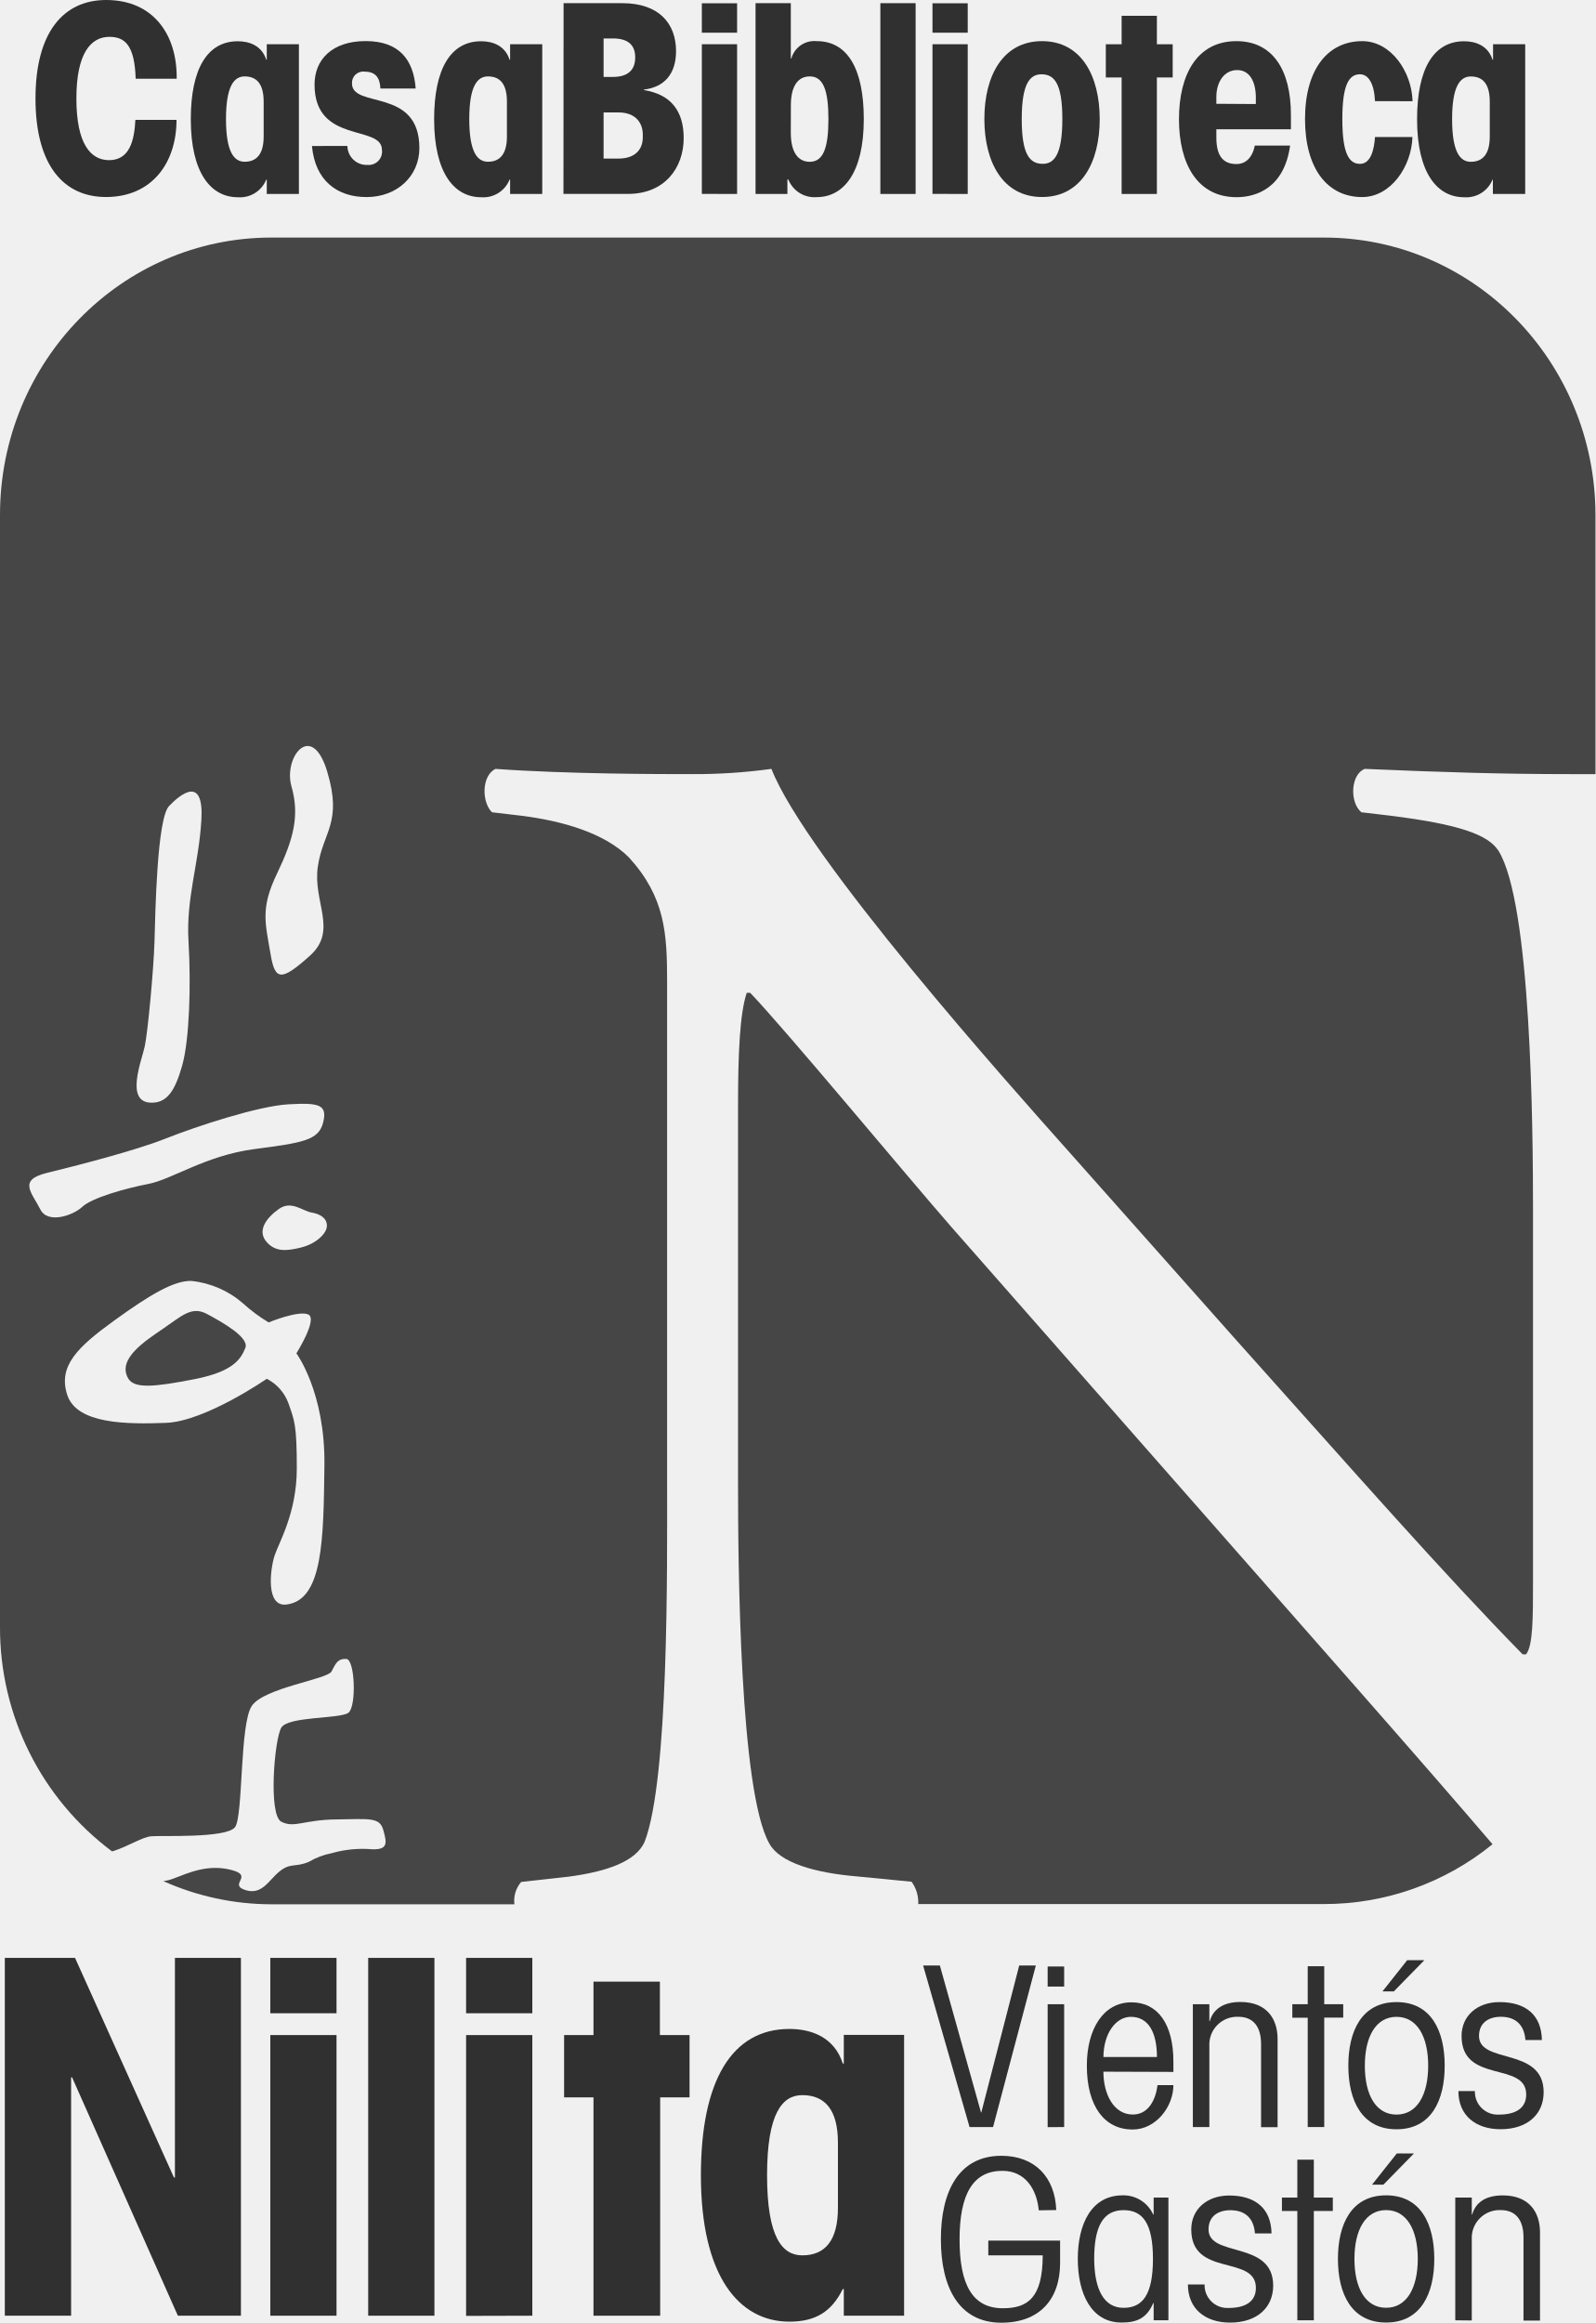
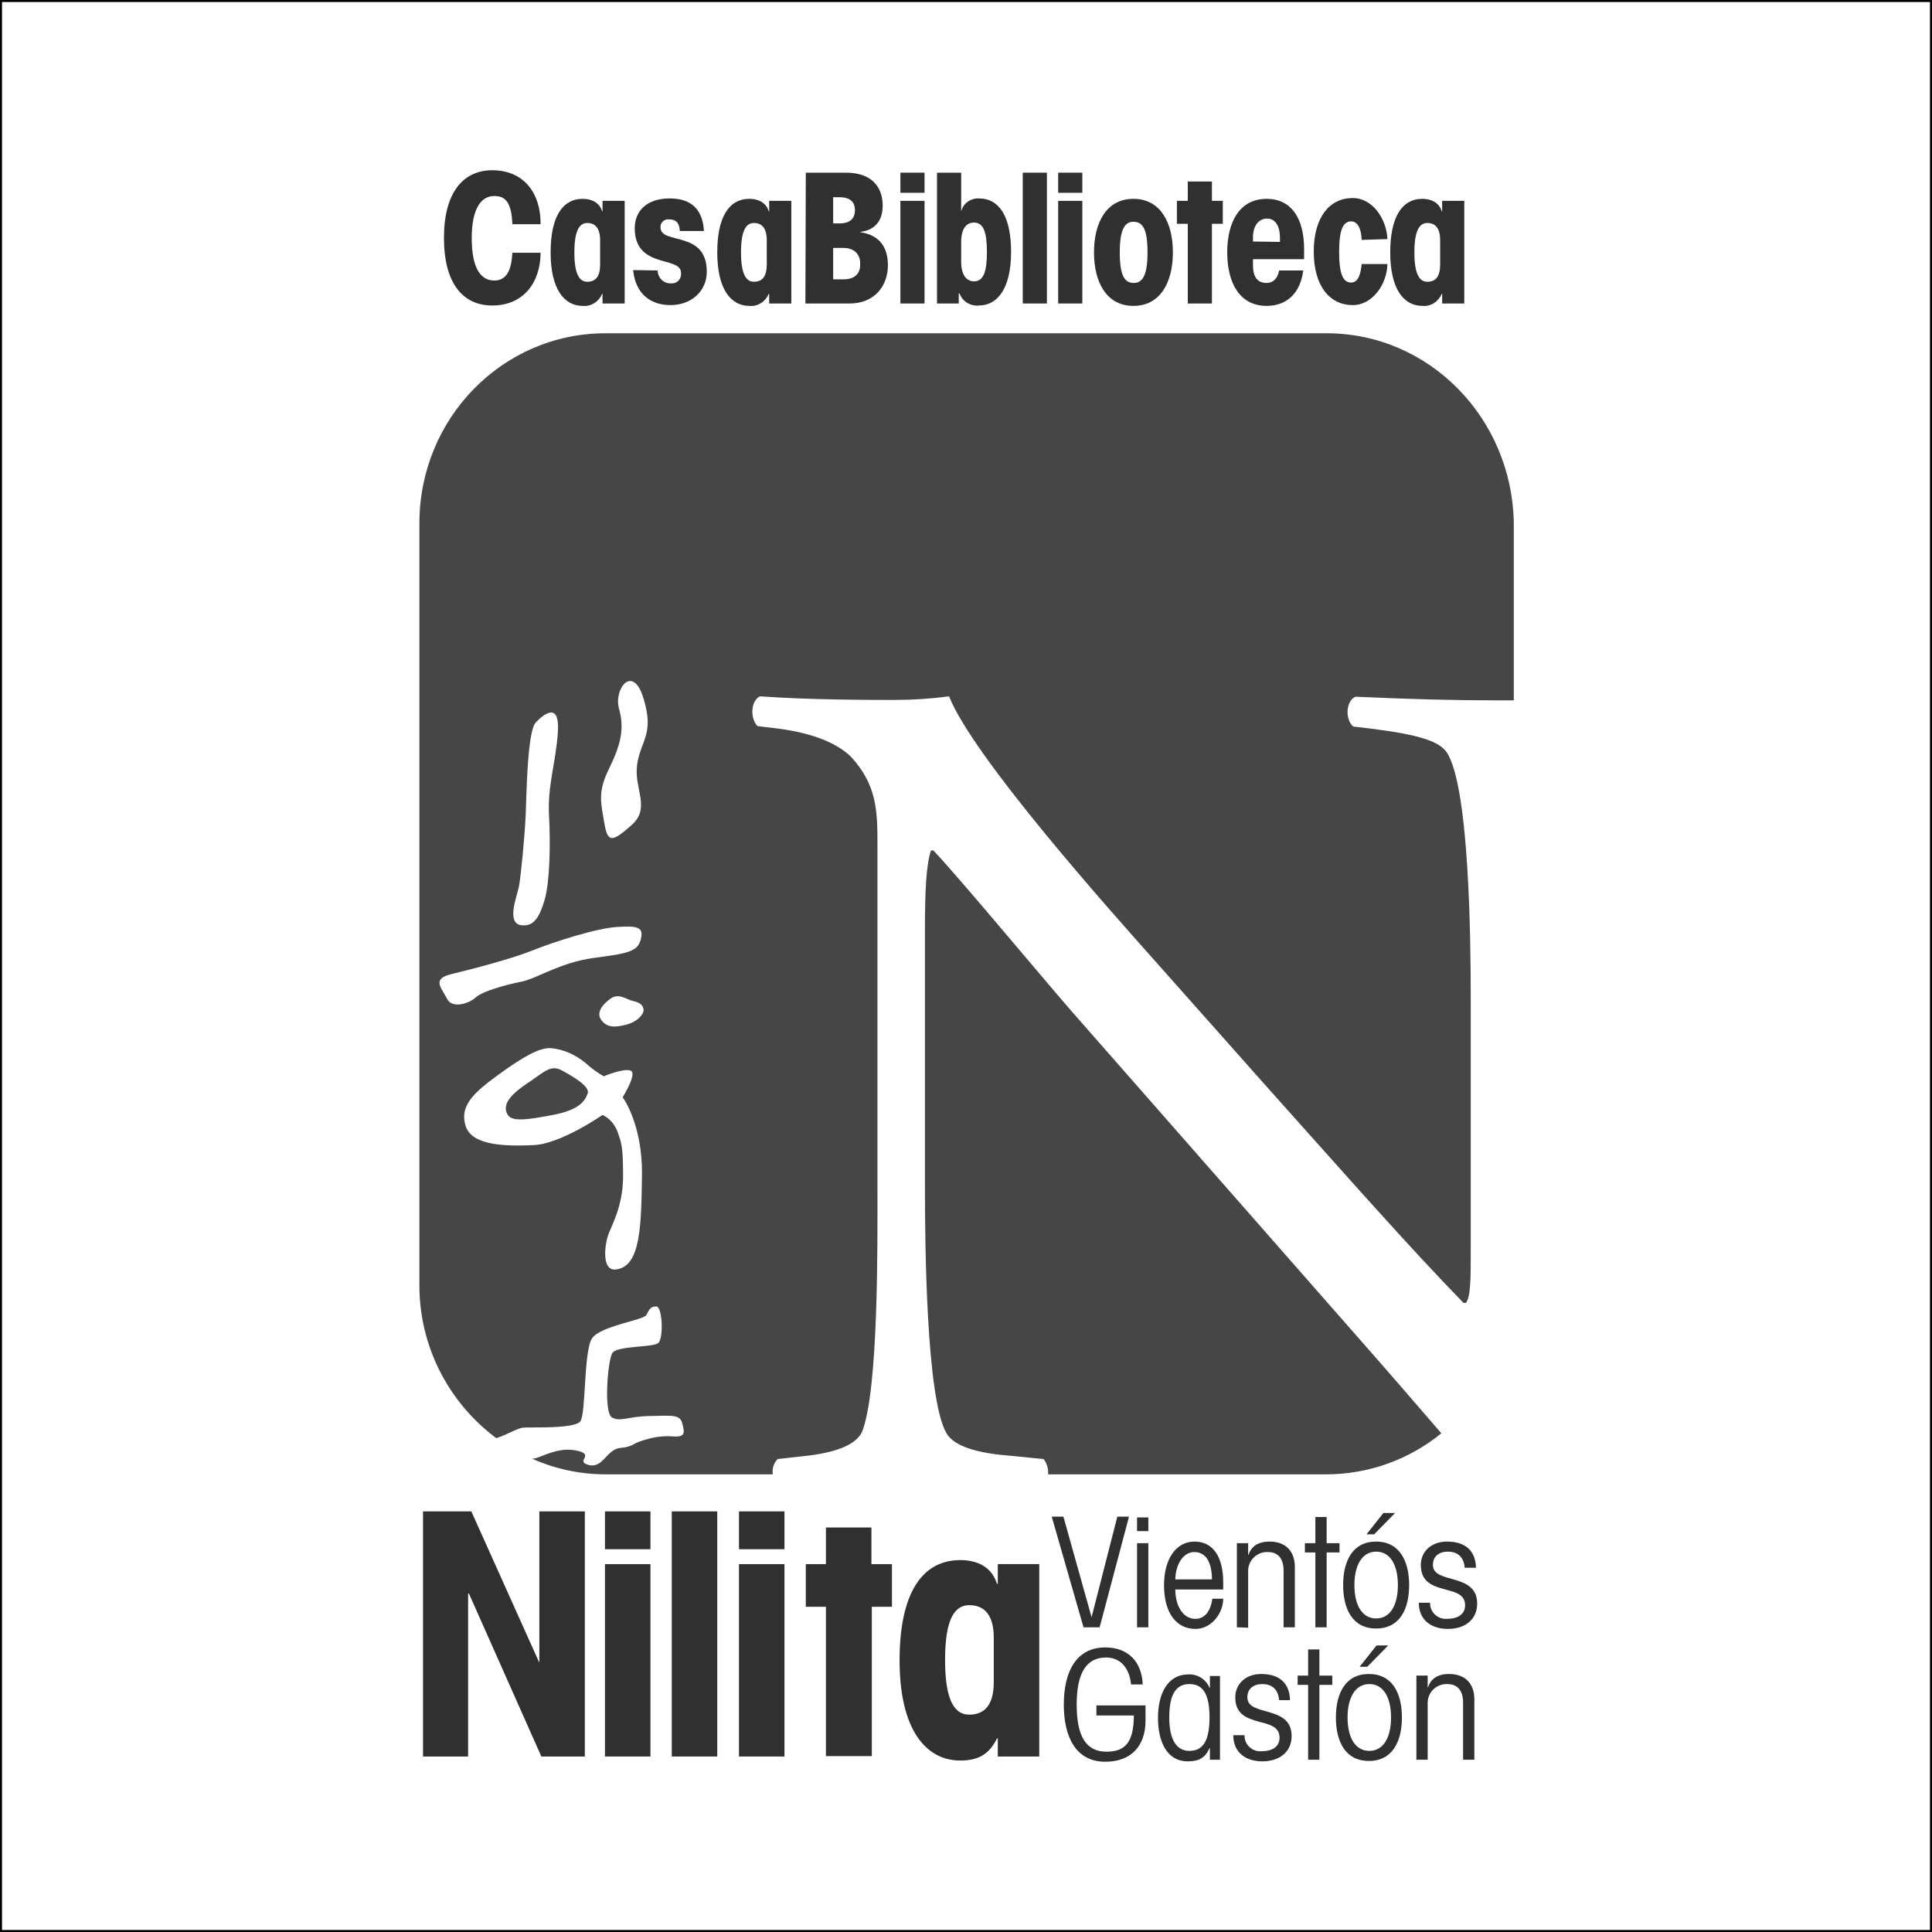
- <svg xmlns="http://www.w3.org/2000/svg" id="Layer_4" data-name="Layer 4" viewBox="0 0 271.49 395.24">
-   <defs>
-     <style>.cls-1{fill:#464646;}.cls-2{fill:#303030;}</style>
-   </defs>
-   <path class="cls-1" d="M161.94,208.8c-8-9.16-28.06-33.38-34.27-39.88h-.59c-1.18,3.54-1.48,10.34-1.48,19.2v64.39c0,13.88.29,52.28,5.32,61.15,1.77,3.25,7.68,5,15.06,5.61l9.15.89a6,6,0,0,1,1.14,3.8h69A45.32,45.32,0,0,0,254,313.78c-5.58-6.53-13.15-15.23-23.49-27Z" />
-   <path class="cls-1" d="M225.33,40.42H46.16C20.67,40.42,0,61.55,0,87.62V276.76A47.47,47.47,0,0,0,19.07,315l.32-.09c2.48-.81,4.75-2.31,6.31-2.48s12.91.39,14.31-1.57.76-17.57,2.85-20.63,12.84-4.51,13.55-5.83,1-2.2,2.51-2.15,1.76,8.07.39,9.15-10.26.58-11.44,2.55-2.23,14.86,0,16,3.79-.33,9.36-.39,7.37-.44,8,1.8.79,3.36-1.88,3.28a19.11,19.11,0,0,0-6.93.67,12.09,12.09,0,0,0-3.83,1.45c-2.26,1-3.12.12-5,1.63s-3,4.14-5.89,3.17,1.63-2.4-2.35-3.41-7.14.45-9.85,1.48a7.76,7.76,0,0,1-1.7.43A45.13,45.13,0,0,0,46.16,324H87.54a4.92,4.92,0,0,1,1.15-3.8l8-.89c6.79-.89,11.52-2.66,13-5.91,4.14-10.63,3.84-46.67,3.84-60.85V167.15c0-8.27-.3-14.47-6.5-21.27-4.13-4.14-11.23-6.2-18.31-7.09l-5-.59c-1.77-1.77-1.77-6.2.59-7.38,12.41.89,28.06.89,33.38.89a95.23,95.23,0,0,0,13.59-.89c5.91,15.07,40.76,54.06,50.51,65L210.38,228c20.38,22.75,34.86,39.29,48.74,53.47h.59c1.18-1.48,1.18-6.2,1.18-12.4V205.85c0-13.88-.29-52.28-5.91-61.15-1.77-2.66-6.5-4.43-18.31-5.91l-5-.59c-2.07-1.77-1.77-6.5.59-7.38,13.59.59,23.63.89,34.86.89h4.4V87.62C271.49,61.55,250.83,40.42,225.33,40.42ZM24.64,178c.52-2.44,1.51-13.1,1.65-17.77s.41-20.93,2.48-23.09,5.95-5.17,5.5,2.39-2.63,13.29-2.19,20.65.17,16.71-1.08,21.13-2.65,6.38-5.32,6.3C21.24,187.5,24.12,180.46,24.64,178ZM6.87,205.78c-1.45-2.86-3.86-5,1.08-6.21s15-3.77,20.23-5.85,15.76-5.54,20.9-5.83,6.68,0,5.92,3.07-3.44,3.46-11.72,4.55-14,5.15-18,5.92-9.65,2.38-11.26,3.89S8.13,208.28,6.87,205.78ZM48.72,273c-3.57.4-2.71-6.1-2-8.3s3.78-7.24,3.79-14.81-.42-8.25-1.44-11.18a7.59,7.59,0,0,0-3.67-4.12s-10.47,7.25-17.16,7.5-15.16.21-16.79-4.74,1.8-8.19,8-12.68,10.23-6.82,13.12-6.73a15.83,15.83,0,0,1,8.8,3.83A27.59,27.59,0,0,0,45.72,225s5-2.08,6.72-1.36-2,6.62-2,6.62,4.93,6.61,4.77,19.08S55,272.29,48.72,273Zm2.51-60.74c-2.47.59-4.26.76-5.76-.84-1.87-2-.1-4.24,2-5.73s4,.34,5.55.61,2.65,1,2.61,2.31S53.7,211.66,51.23,212.25Zm2.85-64.75c-.85,6,3.47,10.8-1.35,15.11s-5.92,4.28-6.67-.2c-.92-5.43-1.77-7.85,1.08-13.78s3.87-9.91,2.46-14.85,3.46-11.26,6.09-2.49S54.93,141.51,54.08,147.5Z" />
-   <path class="cls-1" d="M21.82,234.53c-1.93-3.31,2.87-6.37,6-8.51s4.8-3.86,7.42-2.45,7.23,4,6.51,5.77-1.9,4-8.63,5.31S22.87,236.34,21.82,234.53Z" />
-   <path class="cls-2" d="M23.09,13.4c-.18-5.78-1.88-7.13-4.48-7.13C15.47,6.27,13,9.05,13,16.76s2.42,10.49,5.56,10.49c3.54,0,4.3-3.41,4.48-6.86h7c0,7.35-4.21,13.13-12,13.13-7.26,0-12-5.47-12-16.76S10.81,0,18.07,0c8,0,12.1,5.87,12,13.4Z" />
-   <path class="cls-2" d="M45.4,33V30.56h-.09a4.82,4.82,0,0,1-4.84,3c-4.57,0-8-4.12-8-13.27,0-8.6,2.82-13.27,8-13.27,2,0,4.08.76,4.84,3.14h.09V7.53h5.47V33ZM44.87,17.3c0-3-1.17-4.3-3.23-4.3-1.79,0-3.18,1.61-3.18,7.26s1.39,7.26,3.18,7.26c2.06,0,3.23-1.34,3.23-4.3Z" />
-   <path class="cls-2" d="M59.12,24.83a3.27,3.27,0,0,0,3.45,3.23A2.27,2.27,0,0,0,65,25.5c0-4.35-11.47-.94-11.47-11.11,0-4.26,3-7.4,8.69-7.4s8.16,3.14,8.52,8.07h-6c-.09-1.88-.85-2.87-2.69-2.87a1.91,1.91,0,0,0-2.15,2c0,4.35,11.47.63,11.47,11,0,4.75-3.76,8.34-9,8.34-4.88,0-8.74-2.69-9.28-8.69Z" />
-   <path class="cls-2" d="M86.81,33V30.56h-.09a4.82,4.82,0,0,1-4.84,3c-4.57,0-8-4.12-8-13.27,0-8.6,2.82-13.27,8-13.27,2,0,4.08.76,4.84,3.14h.09V7.53h5.47V33ZM86.27,17.3c0-3-1.16-4.3-3.23-4.3-1.79,0-3.18,1.61-3.18,7.26s1.39,7.26,3.18,7.26c2.06,0,3.23-1.34,3.23-4.3Z" />
-   <path class="cls-2" d="M95.91.54h10c6.27,0,9.14,3.5,9.14,8.16,0,3.94-2.06,6.14-5.47,6.54v.09c4.62.72,6.77,3.59,6.77,8.16,0,5.11-3.27,9.5-9.46,9.5h-11Zm6.81,12.55h1.57c2.56,0,3.81-1.17,3.81-3.32s-1.25-3.23-3.81-3.23h-1.57Zm0,13.89h2.55c2.87,0,4.21-1.61,4.12-3.85.09-2.24-1.26-4-4.12-4h-2.55Z" />
-   <path class="cls-2" d="M119.44,5.56v-5h6v5Zm0,27.43V7.53h6V33Z" />
-   <path class="cls-2" d="M128.58,33V.54h6V9.95h.09A4.07,4.07,0,0,1,139,7c5.2,0,8,4.66,8,13.27,0,9.14-3.45,13.27-8,13.27a4.78,4.78,0,0,1-4.84-3H134V33Zm6-10.4c0,3.32,1.25,4.93,3.22,4.93,2.29,0,3.18-2.33,3.18-7.26S140.1,13,137.81,13c-2,0-3.22,1.61-3.22,4.93Z" />
-   <path class="cls-2" d="M149.82.54h6V33h-6Z" />
-   <path class="cls-2" d="M158.69,5.56v-5h6v5Zm0,27.43V7.53h6V33Z" />
-   <path class="cls-2" d="M177.34,7c6.68,0,9.81,5.92,9.81,13.27S184,33.52,177.34,33.52s-9.82-5.92-9.82-13.27S170.66,7,177.34,7Zm.09,20.88c2,0,3.36-1.61,3.36-7.62s-1.34-7.62-3.54-7.62c-2,0-3.37,1.61-3.37,7.62S175.23,27.87,177.43,27.87Z" />
-   <path class="cls-2" d="M199.57,7.53v5.65h-2.69V33h-6V13.18h-2.69V7.53h2.69V2.69h6V7.53Z" />
-   <path class="cls-2" d="M207,22v1.43c0,3.32,1.34,4.48,3.41,4.48,1.53,0,2.69-1,3.14-3.14h6c-1,7.26-5.82,8.78-9.1,8.78-6.68,0-9.81-5.65-9.81-13.27S203.73,7,210.41,7c6.14,0,9.28,4.84,9.28,12.55V22Zm6.72-4.3V16.58c0-2.6-1-4.66-3.18-4.66s-3.54,2-3.54,4.57v1.17Z" />
-   <path class="cls-2" d="M234,17.21c-.14-3-1.12-4.57-2.56-4.57-1.88,0-3,1.79-3,7.62s1.12,7.62,3,7.62,2.42-2.51,2.56-4.57h6.37c-.14,5-3.68,10.22-8.56,10.22-5.83,0-9.72-4.75-9.72-13.27S226,7,231.83,7c4.89,0,8.43,5.2,8.56,10.22Z" />
-   <path class="cls-2" d="M254.06,33V30.56H254a4.82,4.82,0,0,1-4.84,3c-4.57,0-8-4.12-8-13.27,0-8.6,2.82-13.27,8-13.27,2,0,4.08.76,4.84,3.14h.09V7.53h5.47V33Zm-.53-15.69c0-3-1.16-4.3-3.23-4.3-1.79,0-3.18,1.61-3.18,7.26s1.39,7.26,3.18,7.26c2.06,0,3.23-1.34,3.23-4.3Z" />
-   <path class="cls-2" d="M41,333.12V394H30.27l-18-40.55H12.1V394H.82V333.12H12.77l16.83,37.36h.17V333.12Z" />
-   <path class="cls-2" d="M46,342.54v-9.42H57.27v9.42ZM46,394V346.25H57.27V394Z" />
-   <path class="cls-2" d="M62.66,333.12H73.93V394H62.66Z" />
-   <path class="cls-2" d="M79.32,342.54v-9.42H90.59v9.42Zm0,51.49V346.25H90.59V394Z" />
-   <path class="cls-2" d="M117.35,346.25v10.6h-5V394H101V356.85H96v-10.6h5v-9.09H112.3v9.09Z" />
-   <path class="cls-2" d="M143.6,394v-4.54h-.17c-1.93,3.87-4.63,5.55-9.09,5.55-8.58,0-15.06-7.74-15.06-24.9,0-16.16,5.3-24.9,15.06-24.9,3.79,0,7.66,1.43,9.09,5.89h.17v-4.88h10.26V394Zm-1-29.45c0-5.55-2.19-8.08-6.06-8.08-3.37,0-6,3-6,13.63s2.61,13.63,6,13.63c3.87,0,6.06-2.52,6.06-8.08Z" />
-   <path class="cls-2" d="M176.28,334.41,169,361.9h-4l-7.9-27.48h2.85l7,25H167l6.45-25Z" />
-   <path class="cls-2" d="M178.29,338v-3.42h2.81V338Zm0,23.92V341h2.81V361.9Z" />
-   <path class="cls-2" d="M187.78,352.48c0,3.87,1.78,7.29,5,7.29,2.73,0,3.91-2.62,4.21-5h2.7c0,3.61-2.92,7.55-6.95,7.55-4.71,0-7.78-3.87-7.78-10.86,0-6.23,2.81-10.78,7.59-10.78,4.48,0,7.14,3.72,7.14,10.06v1.78Zm9.11-2.5c0-4.1-1.4-6.83-4.44-6.83-2.51,0-4.63,2.73-4.67,6.83Z" />
-   <path class="cls-2" d="M203,361.9V341h2.81v2.88h.07c.57-2,2.28-3.26,5.2-3.26,4.52,0,6.34,2.88,6.34,6.3v15h-2.81V347.77c0-3-1.37-4.63-3.87-4.63a4.73,4.73,0,0,0-4.93,5V361.9Z" />
-   <path class="cls-2" d="M225.36,361.9h-2.81V343.3h-2.62V341h2.62v-6.46h2.81V341h3.23v2.28h-3.23Z" />
-   <path class="cls-2" d="M245.86,351.46c0,5.89-2.28,10.82-8.2,10.82s-8.2-4.93-8.2-10.82,2.28-10.82,8.2-10.82S245.86,345.57,245.86,351.46Zm-13.59,0c0,5,1.9,8.32,5.39,8.32s5.39-3.34,5.39-8.32-1.9-8.31-5.39-8.31S232.27,346.48,232.27,351.46Zm3-12.64,4.21-5.31h2.92l-5.2,5.31Z" />
-   <path class="cls-2" d="M259.6,347.09c-.19-2.5-1.6-3.95-4.18-3.95-2.12,0-3.72,1.06-3.72,3.26,0,4.86,11,1.82,11,9.57,0,3.8-2.81,6.3-7.33,6.3-4.21,0-7.18-2.32-7.18-6.49H251a3.87,3.87,0,0,0,4.1,4c2.81,0,4.63-1.06,4.63-3.42,0-5.69-11-1.75-11-9.95,0-3.42,2.66-5.77,6.46-5.77,4.56,0,7.14,2.28,7.21,6.45Z" />
-   <path class="cls-2" d="M176.78,376.07c-.34-3.6-2.31-6.72-6.19-6.72-5,0-7.29,3.95-7.29,11.69s2.24,11.69,7.36,11.69c4.21,0,6.79-1.75,6.79-9h-9.26v-2.51h12.22v3.8c0,6.23-3.53,10.17-10,10.17-7.21,0-10.29-6-10.29-14.2s3.08-14.2,10.29-14.2c5.77,0,9.15,3.72,9.34,9.23Z" />
-   <path class="cls-2" d="M198.84,394.78h-2.51v-2.92h-.08c-1.1,2.62-2.85,3.3-5.39,3.3-5.16,0-7.44-4.94-7.44-10.82s2.28-10.82,7.63-10.82a5.54,5.54,0,0,1,5.2,3.26h.08V373.9h2.51Zm-7.63-2.12c3.19,0,5-2.17,5-8.31s-1.78-8.31-5-8.31c-3.42,0-5,2.66-5,8.31C186.24,389.54,187.87,392.66,191.21,392.66Z" />
-   <path class="cls-2" d="M213.57,380c-.19-2.5-1.59-3.95-4.18-3.95-2.12,0-3.72,1.06-3.72,3.26,0,4.86,11,1.82,11,9.56,0,3.8-2.81,6.3-7.33,6.3-4.21,0-7.18-2.32-7.18-6.49H205a3.87,3.87,0,0,0,4.1,4c2.81,0,4.63-1.06,4.63-3.41,0-5.7-11-1.75-11-9.95,0-3.42,2.66-5.77,6.45-5.77,4.55,0,7.14,2.28,7.21,6.45Z" />
-   <path class="cls-2" d="M223.59,394.78h-2.81v-18.6h-2.62V373.9h2.62v-6.45h2.81v6.45h3.23v2.28h-3.23Z" />
-   <path class="cls-2" d="M244.09,384.34c0,5.88-2.28,10.82-8.2,10.82s-8.2-4.94-8.2-10.82,2.27-10.82,8.2-10.82S244.09,378.46,244.09,384.34Zm-13.59,0c0,5,1.9,8.31,5.39,8.31s5.39-3.34,5.39-8.31-1.9-8.31-5.39-8.31S230.5,379.37,230.5,384.34Zm3-12.64,4.21-5.31h2.92l-5.2,5.31Z" />
-   <path class="cls-2" d="M247.66,394.78V373.9h2.81v2.89h.07c.57-2.05,2.28-3.26,5.2-3.26,4.52,0,6.34,2.88,6.34,6.3v15h-2.81V380.66c0-3-1.37-4.63-3.87-4.63a4.73,4.73,0,0,0-4.93,5v13.78Z" />
+ <svg xmlns="http://www.w3.org/2000/svg" version="1.1" id="Layer_4" x="0px" y="0px" viewBox="0 0 480 480" style="enable-background:new 0 0 480 480;" xml:space="preserve">
+   <style type="text/css">
+ 	.st0{fill:#FFFFFF;stroke:#000000;stroke-miterlimit:10;}
+ 	.st1{fill:#464646;}
+ 	.st2{fill:#303030;}
+ </style>
+   <rect class="st0" width="480" height="480" />
+   <path class="st1" d="M266.2,251.2c-8-9.2-28.1-33.4-34.3-39.9h-0.6c-1.2,3.5-1.5,10.3-1.5,19.2v64.4c0,13.9,0.3,52.3,5.3,61.1  c1.8,3.3,7.7,5,15.1,5.6l9.1,0.9c0.8,1.1,1.2,2.4,1.1,3.8h69c10.5,0,20.6-3.6,28.7-10.2c-5.6-6.5-13.1-15.2-23.5-27L266.2,251.2z" />
+   <path class="st1" d="M329.6,82.8H150.4c-25.5,0-46.2,21.1-46.2,47.2v189.1c-0.1,15,7,29.2,19.1,38.2l0.3-0.1  c2.5-0.8,4.8-2.3,6.3-2.5s12.9,0.4,14.3-1.6c1.4-2,0.8-17.6,2.9-20.6c2.1-3.1,12.8-4.5,13.5-5.8s1-2.2,2.5-2.1s1.8,8.1,0.4,9.1  c-1.4,1.1-10.3,0.6-11.4,2.5s-2.2,14.9,0,16s3.8-0.3,9.4-0.4c5.6-0.1,7.4-0.4,8,1.8c0.6,2.2,0.8,3.4-1.9,3.3c-2.3-0.2-4.7,0-6.9,0.7  c-1.3,0.3-2.6,0.8-3.8,1.5c-2.3,1-3.1,0.1-5,1.6c-1.9,1.5-3,4.1-5.9,3.2s1.6-2.4-2.3-3.4s-7.1,0.5-9.8,1.5c-0.5,0.2-1.1,0.4-1.7,0.4  c5.8,2.6,12,3.9,18.4,3.9H192c-0.2-1.4,0.2-2.8,1.2-3.8l8-0.9c6.8-0.9,11.5-2.7,13-5.9c4.1-10.6,3.8-46.7,3.8-60.9v-85.4  c0-8.3-0.3-14.5-6.5-21.3c-4.1-4.1-11.2-6.2-18.3-7.1l-5-0.6c-1.8-1.8-1.8-6.2,0.6-7.4c12.4,0.9,28.1,0.9,33.4,0.9  c4.5,0,9.1-0.3,13.6-0.9c5.9,15.1,40.8,54.1,50.5,65l28.6,32.2c20.4,22.8,34.9,39.3,48.7,53.5h0.6c1.2-1.5,1.2-6.2,1.2-12.4v-63.2  c0-13.9-0.3-52.3-5.9-61.1c-1.8-2.7-6.5-4.4-18.3-5.9l-5-0.6c-2.1-1.8-1.8-6.5,0.6-7.4c13.6,0.6,23.6,0.9,34.9,0.9h4.4v-44  C375.7,103.9,355.1,82.8,329.6,82.8z M128.9,220.4c0.5-2.4,1.5-13.1,1.7-17.8c0.2-4.7,0.4-20.9,2.5-23.1c2.1-2.2,6-5.2,5.5,2.4  s-2.6,13.3-2.2,20.6c0.4,7.3,0.2,16.7-1.1,21.1s-2.7,6.4-5.3,6.3C125.5,229.9,128.4,222.8,128.9,220.4z M111.1,248.2  c-1.5-2.9-3.9-5,1.1-6.2s15-3.8,20.2-5.9s15.8-5.5,20.9-5.8c5.1-0.3,6.7,0,5.9,3.1s-3.4,3.5-11.7,4.6s-14,5.1-18,5.9  s-9.7,2.4-11.3,3.9C116.6,249.3,112.4,250.7,111.1,248.2z M153,315.4c-3.6,0.4-2.7-6.1-2-8.3s3.8-7.2,3.8-14.8s-0.4-8.3-1.4-11.2  c-0.7-1.8-2-3.3-3.7-4.1c0,0-10.5,7.3-17.2,7.5c-6.7,0.3-15.2,0.2-16.8-4.7c-1.6-4.9,1.8-8.2,8-12.7s10.2-6.8,13.1-6.7  c3.3,0.3,6.3,1.7,8.8,3.8c1.3,1.2,2.8,2.3,4.4,3.2c0,0,5-2.1,6.7-1.4c1.7,0.7-2,6.6-2,6.6s4.9,6.6,4.8,19.1  C159.3,304.2,159.3,314.7,153,315.4z M155.5,254.6c-2.5,0.6-4.3,0.8-5.8-0.8c-1.9-2-0.1-4.2,2-5.7s4,0.3,5.6,0.6  c1.5,0.3,2.6,1,2.6,2.3C159.8,252.3,158,254,155.5,254.6L155.5,254.6z M158.3,189.9c-0.9,6,3.5,10.8-1.4,15.1  c-4.8,4.3-5.9,4.3-6.7-0.2c-0.9-5.4-1.8-7.9,1.1-13.8s3.9-9.9,2.5-14.9s3.5-11.3,6.1-2.5C162.6,182.4,159.2,183.9,158.3,189.9  L158.3,189.9z" />
+   <path class="st1" d="M126.1,276.9c-1.9-3.3,2.9-6.4,6-8.5c3.1-2.1,4.8-3.9,7.4-2.5s7.2,4,6.5,5.8s-1.9,4-8.6,5.3  C130.6,278.3,127.1,278.7,126.1,276.9z" />
+   <path class="st2" d="M127.3,55.8c-0.2-5.8-1.9-7.1-4.5-7.1c-3.1,0-5.6,2.8-5.6,10.5s2.4,10.5,5.6,10.5c3.5,0,4.3-3.4,4.5-6.9h7  c0,7.3-4.2,13.1-12,13.1c-7.3,0-12-5.5-12-16.8s4.8-16.8,12-16.8c8,0,12.1,5.9,12,13.4h-7V55.8z" />
+   <path class="st2" d="M149.7,75.4V73h-0.1c-0.8,1.9-2.7,3.2-4.8,3c-4.6,0-8-4.1-8-13.3c0-8.6,2.8-13.3,8-13.3c2,0,4.1,0.8,4.8,3.1  h0.1v-2.6h5.5v25.5H149.7z M149.1,59.7c0-3-1.2-4.3-3.2-4.3c-1.8,0-3.2,1.6-3.2,7.3s1.4,7.3,3.2,7.3c2.1,0,3.2-1.3,3.2-4.3V59.7z" />
+   <path class="st2" d="M163.4,67.2c0,1.8,1.5,3.3,3.3,3.2h0.1c1.2,0.1,2.3-0.8,2.4-2.1c0-0.2,0-0.3,0-0.5c0-4.3-11.5-0.9-11.5-11.1  c0-4.3,3-7.4,8.7-7.4c5.7,0,8.2,3.1,8.5,8.1h-6c-0.1-1.9-0.8-2.9-2.7-2.9c-1-0.1-2,0.6-2.1,1.7c0,0.1,0,0.2,0,0.3  c0,4.4,11.5,0.6,11.5,11c0,4.8-3.8,8.3-9,8.3c-4.9,0-8.7-2.7-9.3-8.7L163.4,67.2z" />
+   <path class="st2" d="M191.1,75.4V73H191c-0.8,1.9-2.7,3.2-4.8,3c-4.6,0-8-4.1-8-13.3c0-8.6,2.8-13.3,8-13.3c2,0,4.1,0.8,4.8,3.1h0.1  v-2.6h5.5v25.5H191.1z M190.5,59.7c0-3-1.2-4.3-3.2-4.3c-1.8,0-3.2,1.6-3.2,7.3s1.4,7.3,3.2,7.3c2.1,0,3.2-1.3,3.2-4.3V59.7z" />
+   <path class="st2" d="M200.2,42.9h10c6.3,0,9.1,3.5,9.1,8.2c0,3.9-2.1,6.1-5.5,6.5v0.1c4.6,0.7,6.8,3.6,6.8,8.2  c0,5.1-3.3,9.5-9.5,9.5h-11L200.2,42.9z M207,55.5h1.6c2.6,0,3.8-1.2,3.8-3.3s-1.3-3.2-3.8-3.2H207V55.5z M207,69.4h2.6  c2.9,0,4.2-1.6,4.1-3.8c0.1-2.2-1.3-4-4.1-4H207V69.4z" />
+   <path class="st2" d="M223.7,47.9v-5h6v5H223.7z M223.7,75.4V49.9h6v25.5H223.7z" />
+   <path class="st2" d="M232.8,75.4V42.9h6v9.4h0.1c0.5-1.9,2.4-3.1,4.3-3c5.2,0,8,4.7,8,13.3c0,9.1-3.4,13.3-8,13.3  c-2.1,0.2-4.1-1-4.8-3h-0.2v2.5H232.8z M238.8,65c0,3.3,1.3,4.9,3.2,4.9c2.3,0,3.2-2.3,3.2-7.3s-0.9-7.3-3.2-7.3  c-2,0-3.2,1.6-3.2,4.9V65z" />
+   <path class="st2" d="M254.1,42.9h6v32.5h-6V42.9z" />
+   <path class="st2" d="M262.9,47.9v-5h6v5H262.9z M262.9,75.4V49.9h6v25.5H262.9z" />
+   <path class="st2" d="M281.6,49.4c6.7,0,9.8,5.9,9.8,13.3S288.3,76,281.6,76s-9.8-5.9-9.8-13.3S274.9,49.4,281.6,49.4z M281.7,70.3  c2,0,3.4-1.6,3.4-7.6s-1.3-7.6-3.5-7.6c-2,0-3.4,1.6-3.4,7.6S279.5,70.3,281.7,70.3L281.7,70.3z" />
+   <path class="st2" d="M303.8,49.9v5.7h-2.7v19.8h-6V55.6h-2.7v-5.7h2.7v-4.8h6v4.8C301.1,49.9,303.8,49.9,303.8,49.9z" />
+   <path class="st2" d="M311.3,64.4v1.4c0,3.3,1.3,4.5,3.4,4.5c1.5,0,2.7-1,3.1-3.1h6c-1,7.3-5.8,8.8-9.1,8.8c-6.7,0-9.8-5.7-9.8-13.3  s3.1-13.3,9.8-13.3c6.1,0,9.3,4.8,9.3,12.5v2.5C324,64.4,311.3,64.4,311.3,64.4z M318,60.1V59c0-2.6-1-4.7-3.2-4.7  c-2.2,0-3.5,2-3.5,4.6V60L318,60.1z" />
+   <path class="st2" d="M338.3,59.6c-0.1-3-1.1-4.6-2.6-4.6c-1.9,0-3,1.8-3,7.6s1.1,7.6,3,7.6s2.4-2.5,2.6-4.6h6.4  c-0.1,5-3.7,10.2-8.6,10.2c-5.8,0-9.7-4.8-9.7-13.3s3.9-13.3,9.7-13.3c4.9,0,8.4,5.2,8.6,10.2L338.3,59.6z" />
+   <path class="st2" d="M358.3,75.4V73h-0.1c-0.8,1.9-2.7,3.2-4.8,3c-4.6,0-8-4.1-8-13.3c0-8.6,2.8-13.3,8-13.3c2,0,4.1,0.8,4.8,3.1  h0.1v-2.6h5.5v25.5H358.3z M357.8,59.7c0-3-1.2-4.3-3.2-4.3c-1.8,0-3.2,1.6-3.2,7.3s1.4,7.3,3.2,7.3c2.1,0,3.2-1.3,3.2-4.3V59.7z" />
+   <path class="st2" d="M145.3,375.5v60.9h-10.8l-18-40.5h-0.2v40.5h-11.2v-60.9h12l16.8,37.4h0.1v-37.4H145.3z" />
+   <path class="st2" d="M150.3,384.9v-9.4h11.3v9.4H150.3z M150.3,436.4v-47.8h11.3v47.8H150.3z" />
+   <path class="st2" d="M166.9,375.5h11.3v60.9h-11.3V375.5z" />
+   <path class="st2" d="M183.6,384.9v-9.4h11.3v9.4H183.6z M183.6,436.4v-47.8h11.3v47.8H183.6z" />
+   <path class="st2" d="M221.6,388.6v10.6h-5v37.1h-11.4v-37.1h-5v-10.6h5v-9.1h11.3v9.1H221.6z" />
+   <path class="st2" d="M247.9,436.4v-4.5h-0.2c-1.9,3.9-4.6,5.5-9.1,5.5c-8.6,0-15.1-7.7-15.1-24.9c0-16.2,5.3-24.9,15.1-24.9  c3.8,0,7.7,1.4,9.1,5.9h0.2v-4.9h10.3v47.8H247.9z M246.9,406.9c0-5.5-2.2-8.1-6.1-8.1c-3.4,0-6,3-6,13.6s2.6,13.6,6,13.6  c3.9,0,6.1-2.5,6.1-8.1V406.9z" />
+   <path class="st2" d="M280.5,376.8l-7.3,27.5h-4l-7.9-27.5h2.9l7,25l0,0l6.4-25H280.5z" />
+   <path class="st2" d="M282.5,380.4V377h2.8v3.4H282.5z M282.5,404.3v-20.9h2.8v20.9H282.5z" />
+   <path class="st2" d="M292,394.9c0,3.9,1.8,7.3,5,7.3c2.7,0,3.9-2.6,4.2-5h2.7c0,3.6-2.9,7.5-6.9,7.5c-4.7,0-7.8-3.9-7.8-10.9  c0-6.2,2.8-10.8,7.6-10.8c4.5,0,7.1,3.7,7.1,10.1v1.8H292z M301.1,392.4c0-4.1-1.4-6.8-4.4-6.8c-2.5,0-4.6,2.7-4.7,6.8H301.1z" />
+   <path class="st2" d="M307.3,404.3v-20.9h2.8v2.9h0.1c0.6-2,2.3-3.3,5.2-3.3c4.5,0,6.3,2.9,6.3,6.3v15h-2.8v-14.1  c0-3-1.4-4.6-3.9-4.6c-2.6-0.1-4.8,1.9-4.9,4.5c0,0.2,0,0.3,0,0.5v13.8L307.3,404.3L307.3,404.3z" />
+   <path class="st2" d="M329.6,404.3h-2.8v-18.6h-2.6v-2.3h2.6v-6.5h2.8v6.5h3.2v2.3h-3.2V404.3z" />
+   <path class="st2" d="M350.1,393.8c0,5.9-2.3,10.8-8.2,10.8s-8.2-4.9-8.2-10.8s2.3-10.8,8.2-10.8S350.1,388,350.1,393.8z   M336.5,393.8c0,5,1.9,8.3,5.4,8.3s5.4-3.3,5.4-8.3s-1.9-8.3-5.4-8.3S336.5,388.9,336.5,393.8z M339.5,381.2l4.2-5.3h2.9l-5.2,5.3  H339.5z" />
+   <path class="st2" d="M363.9,389.5c-0.2-2.5-1.6-4-4.2-4c-2.1,0-3.7,1.1-3.7,3.3c0,4.9,11,1.8,11,9.6c0,3.8-2.8,6.3-7.3,6.3  c-4.2,0-7.2-2.3-7.2-6.5h2.8c-0.1,2.1,1.6,3.9,3.7,4c0.1,0,0.2,0,0.4,0c2.8,0,4.6-1.1,4.6-3.4c0-5.7-11-1.8-11-10  c0-3.4,2.7-5.8,6.5-5.8c4.6,0,7.1,2.3,7.2,6.5H363.9z" />
+   <path class="st2" d="M281,418.5c-0.3-3.6-2.3-6.7-6.2-6.7c-5,0-7.3,4-7.3,11.7s2.2,11.7,7.4,11.7c4.2,0,6.8-1.8,6.8-9h-9.3v-2.5  h12.2v3.8c0,6.2-3.5,10.2-10,10.2c-7.2,0-10.3-6-10.3-14.2s3.1-14.2,10.3-14.2c5.8,0,9.1,3.7,9.3,9.2H281z" />
+   <path class="st2" d="M303.1,437.2h-2.5v-2.9h-0.1c-1.1,2.6-2.9,3.3-5.4,3.3c-5.2,0-7.4-4.9-7.4-10.8s2.3-10.8,7.6-10.8  c2.2-0.1,4.3,1.2,5.2,3.3h0.1v-2.9h2.5L303.1,437.2L303.1,437.2z M295.5,435c3.2,0,5-2.2,5-8.3s-1.8-8.3-5-8.3c-3.4,0-5,2.7-5,8.3  C290.5,431.9,292.1,435,295.5,435L295.5,435z" />
+   <path class="st2" d="M317.8,422.4c-0.2-2.5-1.6-4-4.2-4c-2.1,0-3.7,1.1-3.7,3.3c0,4.9,11,1.8,11,9.6c0,3.8-2.8,6.3-7.3,6.3  c-4.2,0-7.2-2.3-7.2-6.5h2.8c-0.1,2.1,1.6,3.9,3.7,4c0.1,0,0.2,0,0.4,0c2.8,0,4.6-1.1,4.6-3.4c0-5.7-11-1.8-11-10  c0-3.4,2.7-5.8,6.4-5.8c4.6,0,7.1,2.3,7.2,6.5H317.8z" />
+   <path class="st2" d="M327.8,437.2H325v-18.6h-2.6v-2.3h2.6v-6.5h2.8v6.5h3.2v2.3h-3.2V437.2z" />
+   <path class="st2" d="M348.3,426.7c0,5.9-2.3,10.8-8.2,10.8c-5.9,0-8.2-4.9-8.2-10.8s2.3-10.8,8.2-10.8S348.3,420.8,348.3,426.7z   M334.8,426.7c0,5,1.9,8.3,5.4,8.3s5.4-3.3,5.4-8.3s-1.9-8.3-5.4-8.3C336.7,418.4,334.8,421.8,334.8,426.7z M337.8,414.1l4.2-5.3  h2.9l-5.2,5.3H337.8z" />
+   <path class="st2" d="M351.9,437.2v-20.9h2.8v2.9h0.1c0.6-2,2.3-3.3,5.2-3.3c4.5,0,6.3,2.9,6.3,6.3v15h-2.8V423c0-3-1.4-4.6-3.9-4.6  c-2.6-0.1-4.8,1.9-4.9,4.5c0,0.2,0,0.3,0,0.5v13.8L351.9,437.2z" />
</svg>
